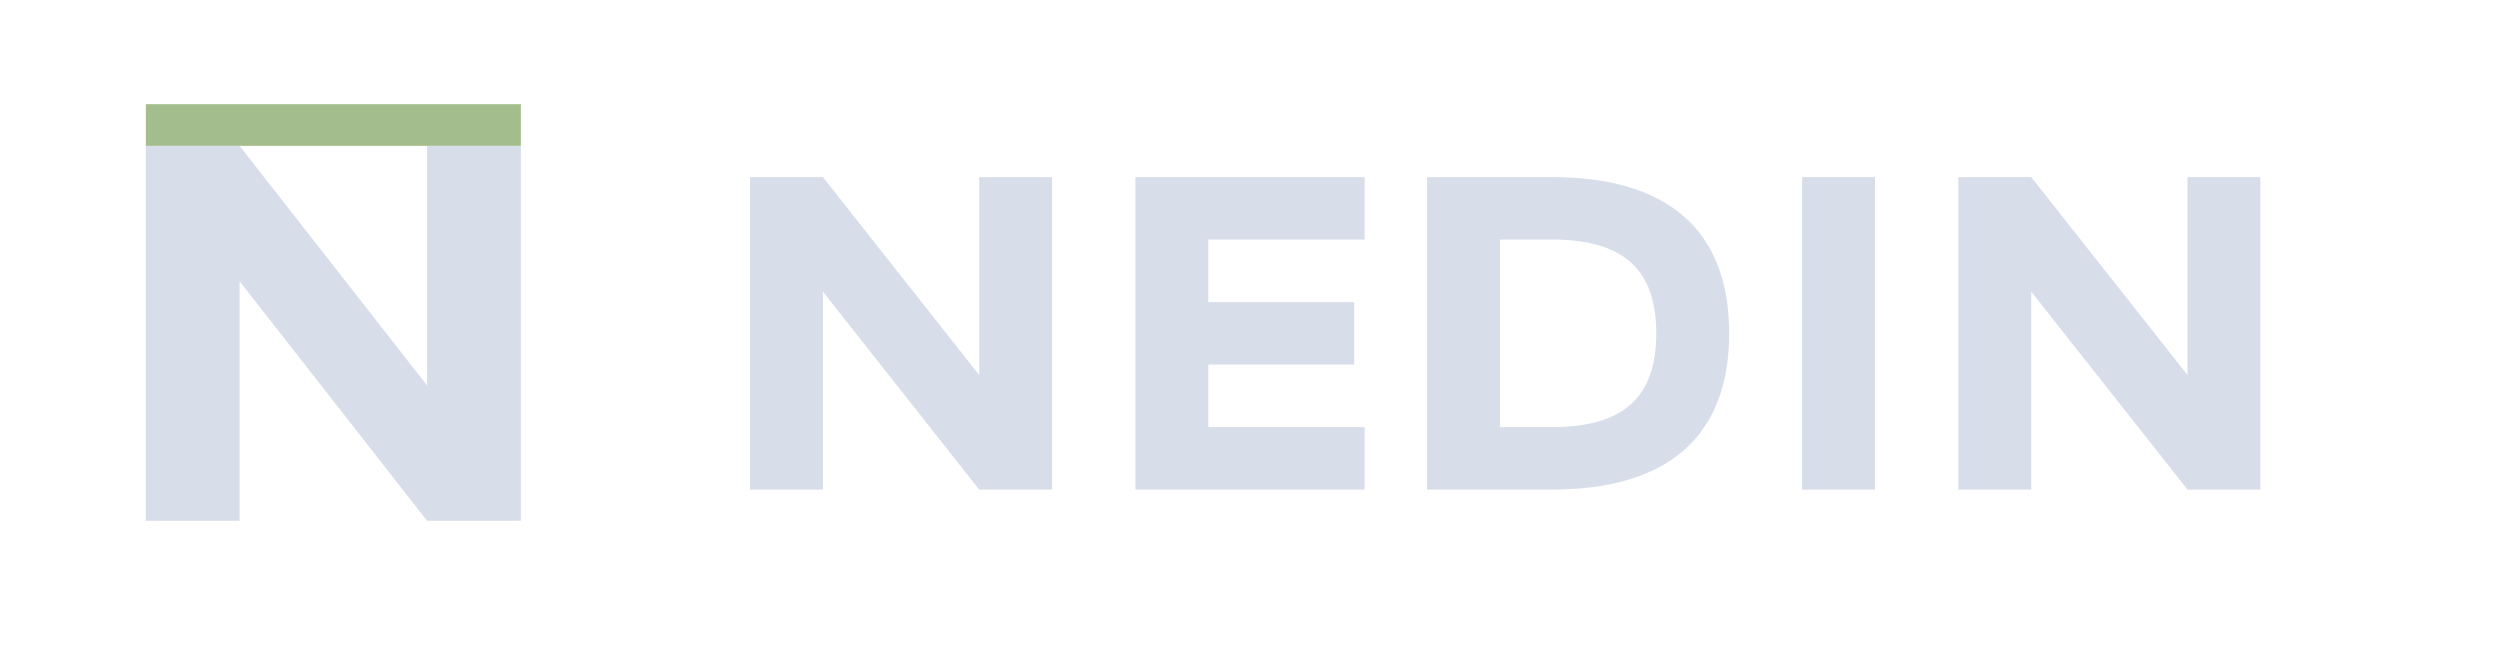
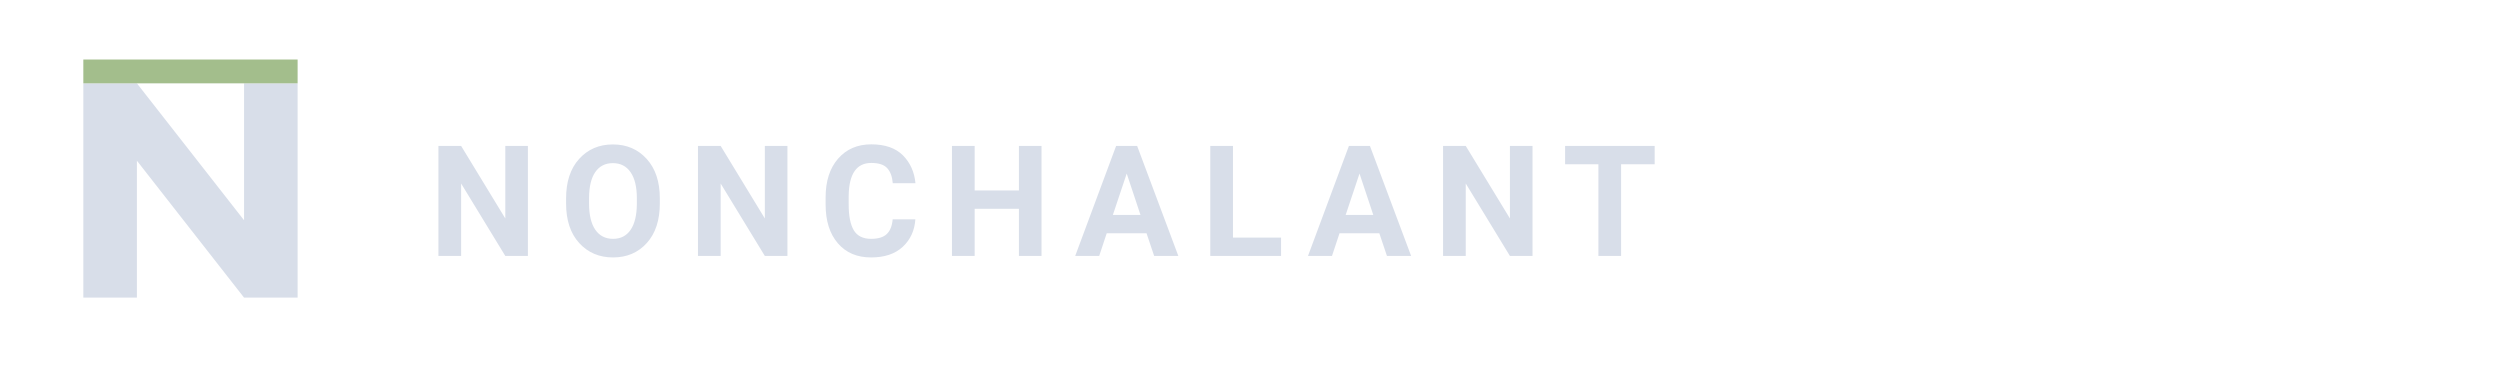
- <svg xmlns="http://www.w3.org/2000/svg" viewBox="0 0 240 64">
+ <svg xmlns="http://www.w3.org/2000/svg" viewBox="0 0 420 64" role="img" aria-label="Nonchalant Shell">
  <path fill="#d8dee9" d="M14 50V14h9l18 23V14h9v36h-9L23 27v23z" />
  <path fill="#a3be8c" d="M14 10h36v4H14z" />
-   <path fill="#d8dee9" d="M72 47V17h7l15 19V17h7v30h-7L79 28v19zm37 0V17h22v6h-15v6h14v6h-14v6h15v6zm28 0V17h12c11 0 17 5 17 15s-6 15-17 15zm7-6h5c7 0 10-3 10-9s-3-9-10-9h-5zm29 6V17h7v30zm15 0V17h7l15 19V17h7v30h-7l-15-19v19z" />
+   <text x="72" y="43" fill="#d8dee9" font-family="ui-sans-serif, system-ui, -apple-system, 'Segoe UI', Roboto, Helvetica, Arial, sans-serif" font-size="26" font-weight="600" letter-spacing="0.14em">NONCHALANT</text>
</svg>
